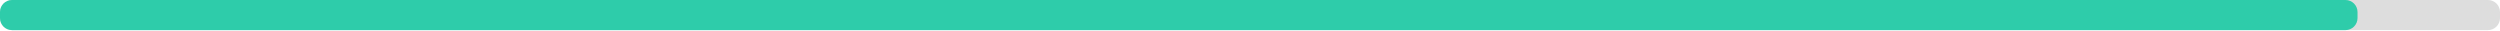
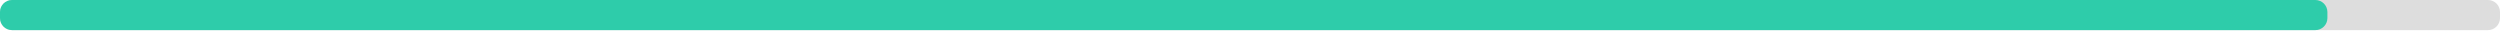
<svg xmlns="http://www.w3.org/2000/svg" width="830" height="10">
  <g>
    <rect style="fill: #ddd;" height="10" width="830" rx="4" y="0" x="0" />
-     <rect style="fill: #2eccaa;" height="10" width="782.7" rx="4" y="0" x="0" />
+     <rect style="fill: #2eccaa;" height="10" width="772.7" rx="4" y="0" x="0" />
  </g>
</svg>
